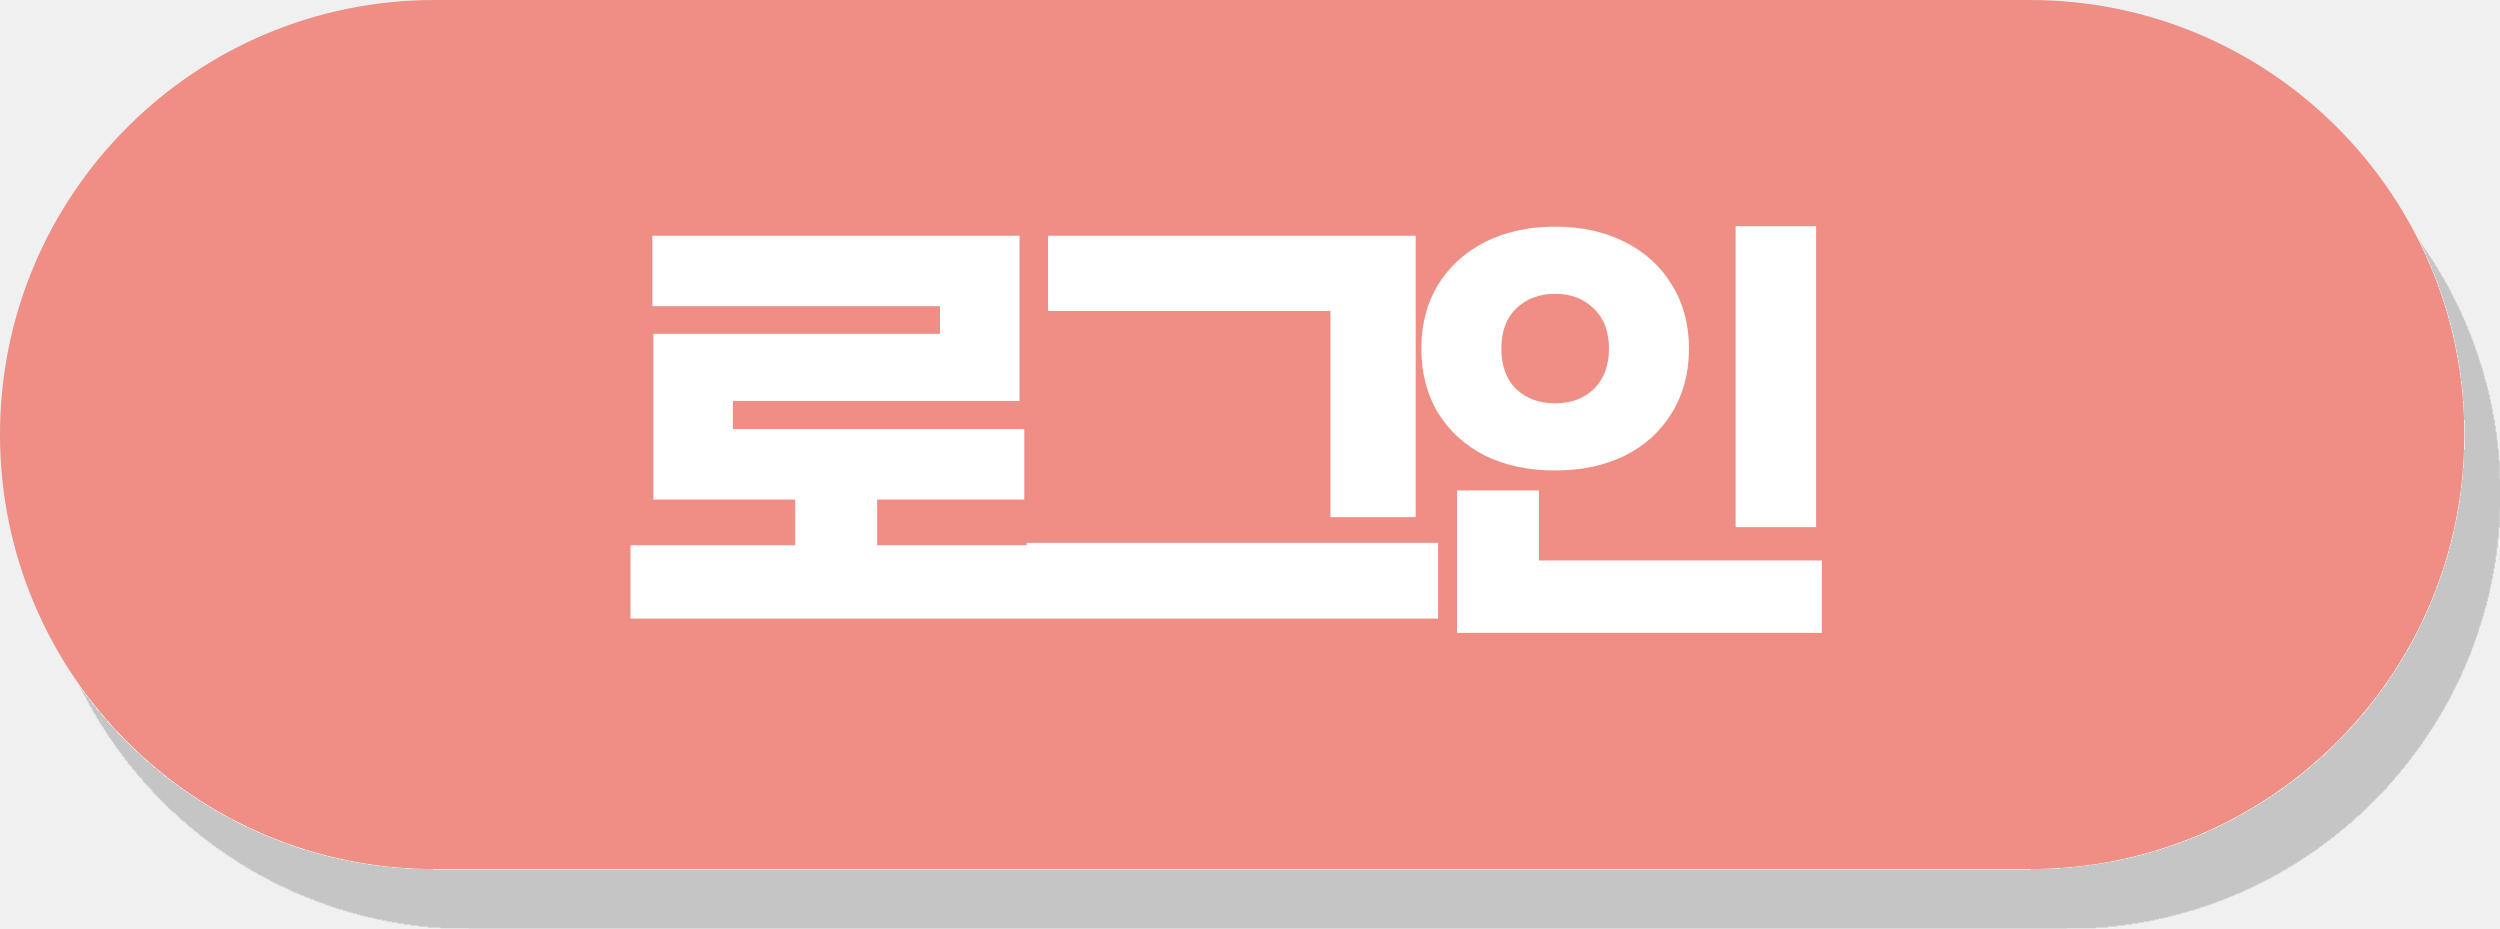
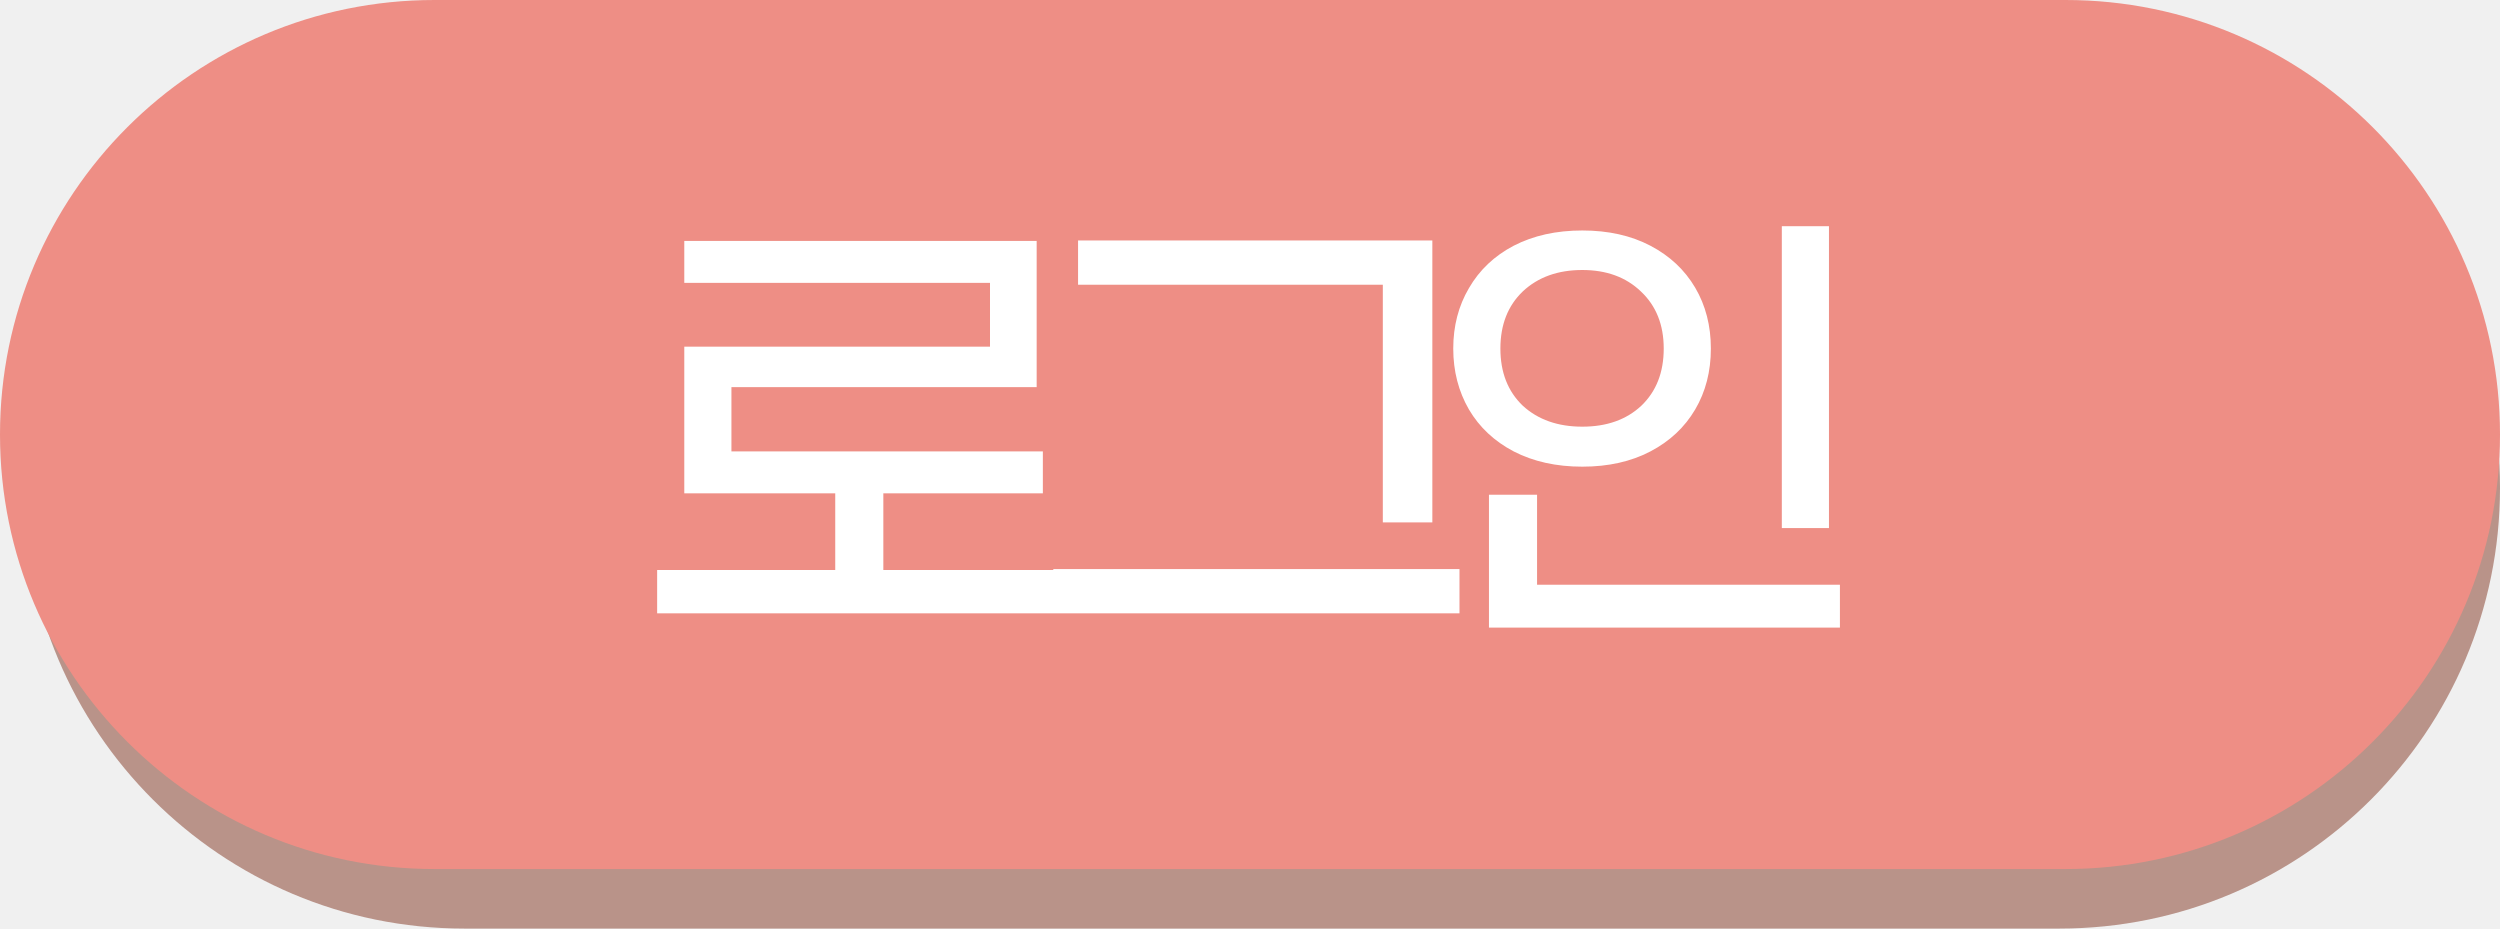
<svg xmlns="http://www.w3.org/2000/svg" width="210" height="78" viewBox="0 0 210 78" fill="none">
-   <g filter="url(#filter0_d_5_4)">
-     <rect width="207" height="73" rx="36.5" fill="#EE8E85" />
-     <path d="M87.52 45.8V51.96H52.96V45.8H66.8V41.96H54.88V28.04H78.96V25.72H54.8V19.8H85.64V33.68H61.56V36.04H86.04V41.96H73.68V45.8H87.52ZM118.917 43.44H111.757V26.12H88.037V19.8H118.917V43.44ZM120.797 51.96H86.237V45.6H120.797V51.96ZM152.553 44.28H145.793V19H152.553V44.28ZM130.633 19.04C132.846 19.04 134.793 19.467 136.473 20.32C138.18 21.173 139.5 22.373 140.433 23.92C141.393 25.467 141.873 27.253 141.873 29.28C141.873 31.333 141.393 33.133 140.433 34.68C139.5 36.227 138.18 37.427 136.473 38.28C134.793 39.107 132.846 39.52 130.633 39.52C128.42 39.52 126.46 39.107 124.753 38.28C123.073 37.427 121.753 36.227 120.793 34.68C119.86 33.133 119.393 31.333 119.393 29.28C119.393 27.253 119.86 25.467 120.793 23.92C121.753 22.373 123.073 21.173 124.753 20.32C126.46 19.467 128.42 19.04 130.633 19.04ZM130.633 24.68C129.3 24.68 128.206 25.093 127.353 25.92C126.526 26.72 126.113 27.84 126.113 29.28C126.113 30.72 126.526 31.853 127.353 32.68C128.206 33.48 129.3 33.88 130.633 33.88C131.966 33.88 133.046 33.48 133.873 32.68C134.726 31.853 135.153 30.72 135.153 29.28C135.153 27.84 134.726 26.72 133.873 25.92C133.046 25.093 131.966 24.68 130.633 24.68ZM129.273 47.08H153.033V53.16H122.393V41.2H129.273V47.08Z" fill="white" />
-   </g>
-   <defs>
-     <filter id="filter0_d_5_4" x="0" y="0" width="210" height="78" filterUnits="userSpaceOnUse" color-interpolation-filters="sRGB">
-       <feFlood flood-opacity="0" result="BackgroundImageFix" />
-       <feColorMatrix in="SourceAlpha" type="matrix" values="0 0 0 0 0 0 0 0 0 0 0 0 0 0 0 0 0 0 127 0" result="hardAlpha" />
-       <feOffset dx="3" dy="5" />
-       <feComposite in2="hardAlpha" operator="out" />
-       <feColorMatrix type="matrix" values="0 0 0 0 0 0 0 0 0 0 0 0 0 0 0 0 0 0 0.18 0" />
-       <feBlend mode="normal" in2="BackgroundImageFix" result="effect1_dropShadow_5_4" />
-       <feBlend mode="normal" in="SourceGraphic" in2="effect1_dropShadow_5_4" result="shape" />
-     </filter>
-   </defs>
+   <rect x="2" y="4" width="208" height="74" rx="37" fill="#B99389" />
+   <rect width="210" height="73" rx="36.5" fill="#EE8E85" />
+   <path d="M89.32 47.88V51.52H55.2V47.88H70.16V41.44H57.48V29.12H83.16V23.76H57.48V20.24H87.08V32.52H61.44V37.92H87.6V41.44H74.2V47.88H89.32ZM116.157 23.92H90.557V20.2H120.317V43.88H116.157V23.92ZM88.477 47.8H122.597V51.52H88.477V47.8ZM149.673 19H153.633V44.36H149.673V19ZM132.913 39.2C130.726 39.2 128.806 38.773 127.153 37.92C125.526 37.067 124.273 35.893 123.393 34.4C122.513 32.88 122.073 31.173 122.073 29.28C122.073 27.387 122.513 25.693 123.393 24.2C124.273 22.68 125.526 21.493 127.153 20.64C128.806 19.787 130.726 19.36 132.913 19.36C135.1 19.36 137.006 19.787 138.633 20.64C140.26 21.493 141.513 22.667 142.393 24.16C143.273 25.653 143.713 27.36 143.713 29.28C143.713 31.2 143.273 32.907 142.393 34.4C141.513 35.893 140.26 37.067 138.633 37.92C137.006 38.773 135.1 39.2 132.913 39.2ZM132.913 35.84C134.966 35.84 136.62 35.253 137.873 34.08C139.126 32.88 139.753 31.28 139.753 29.28C139.753 27.28 139.113 25.68 137.833 24.48C136.58 23.28 134.94 22.68 132.913 22.68C130.86 22.68 129.193 23.28 127.913 24.48C126.66 25.68 126.033 27.28 126.033 29.28C126.033 31.28 126.66 32.88 127.913 34.08C129.193 35.253 130.86 35.84 132.913 35.84ZM125.073 41.56H129.113V49.12H154.553V52.72H125.073V41.56Z" fill="white" />
</svg>
